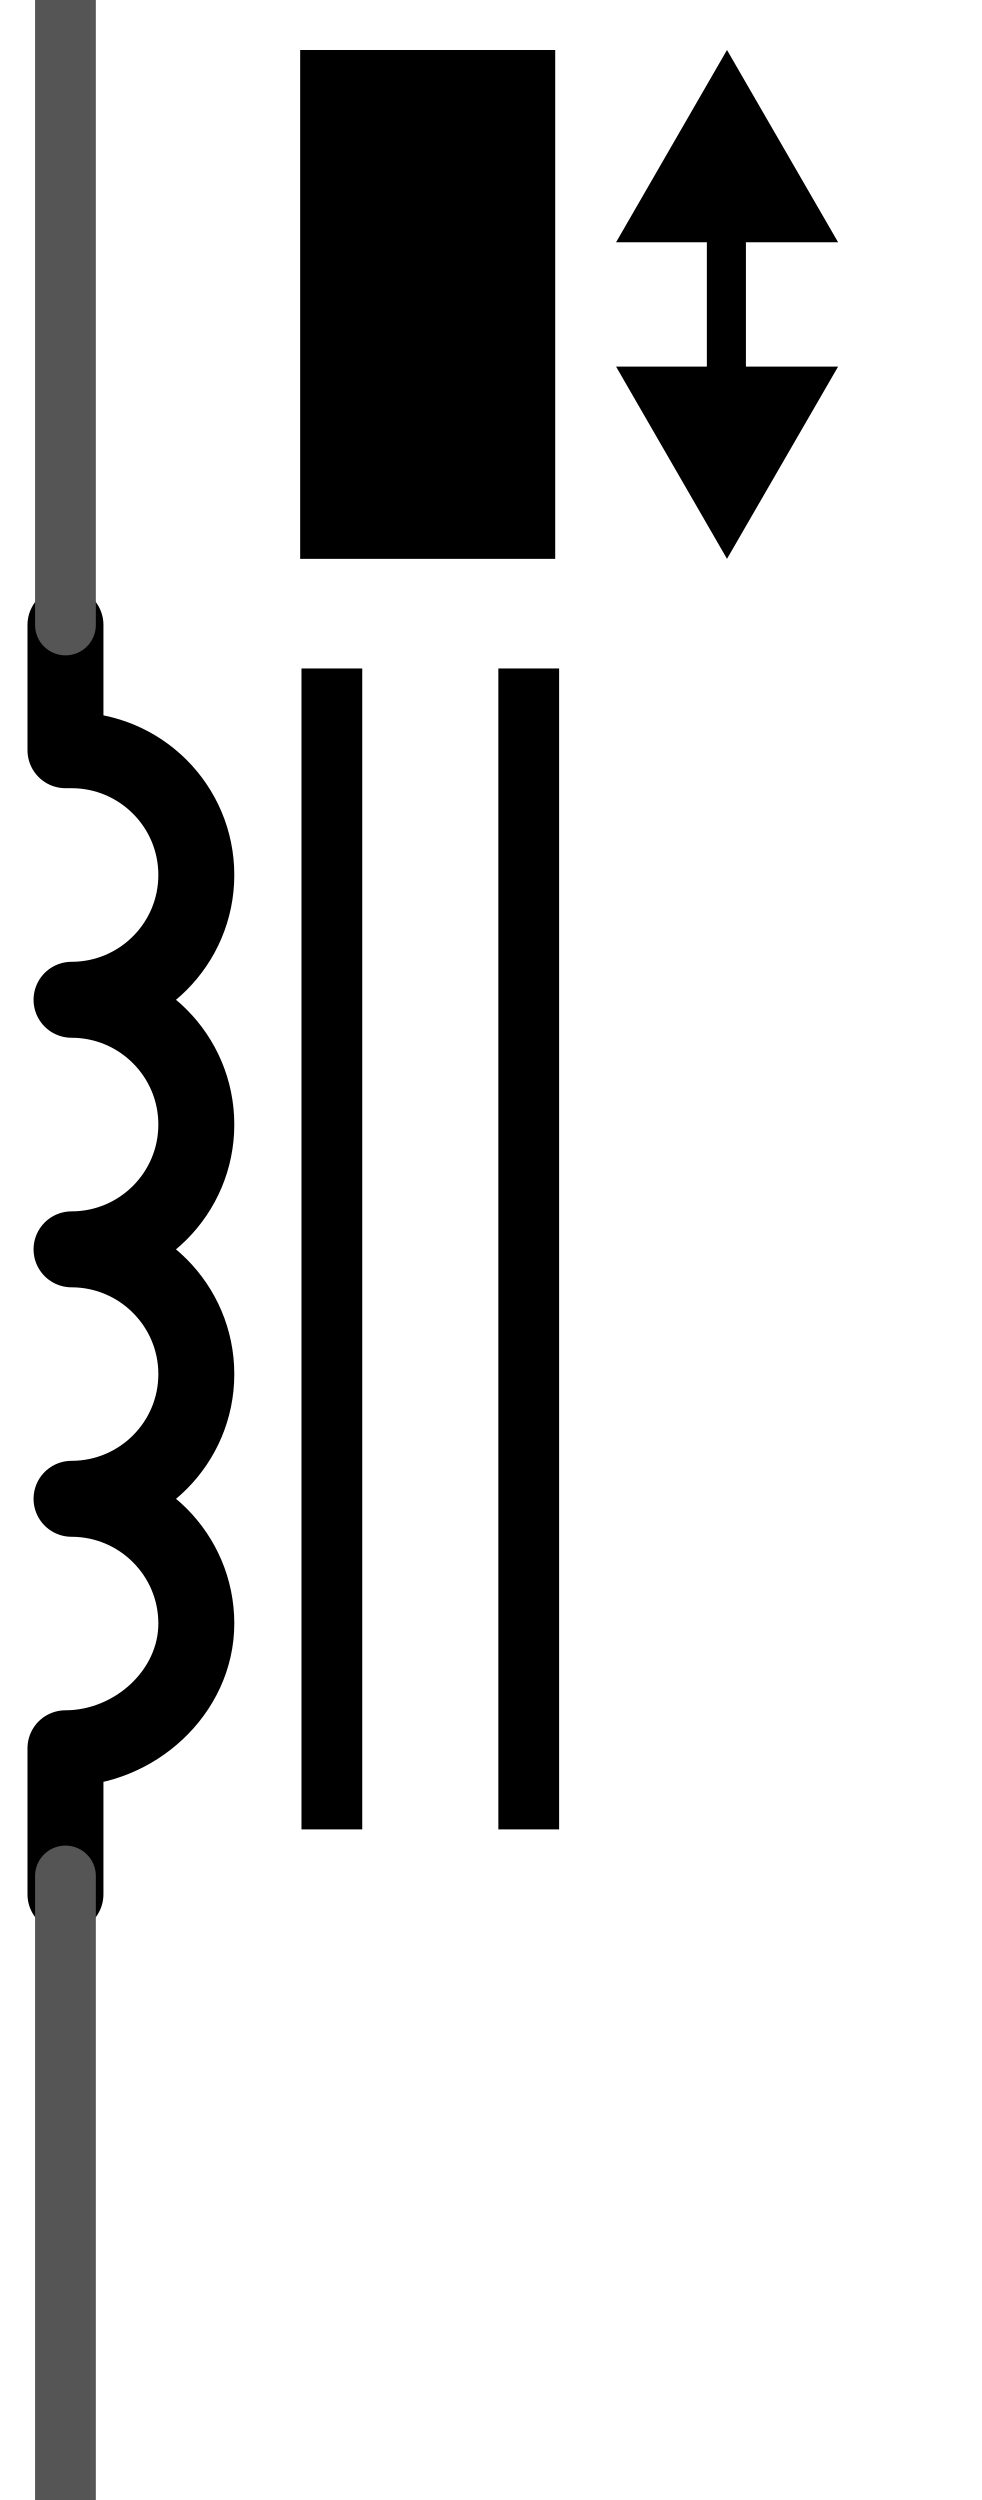
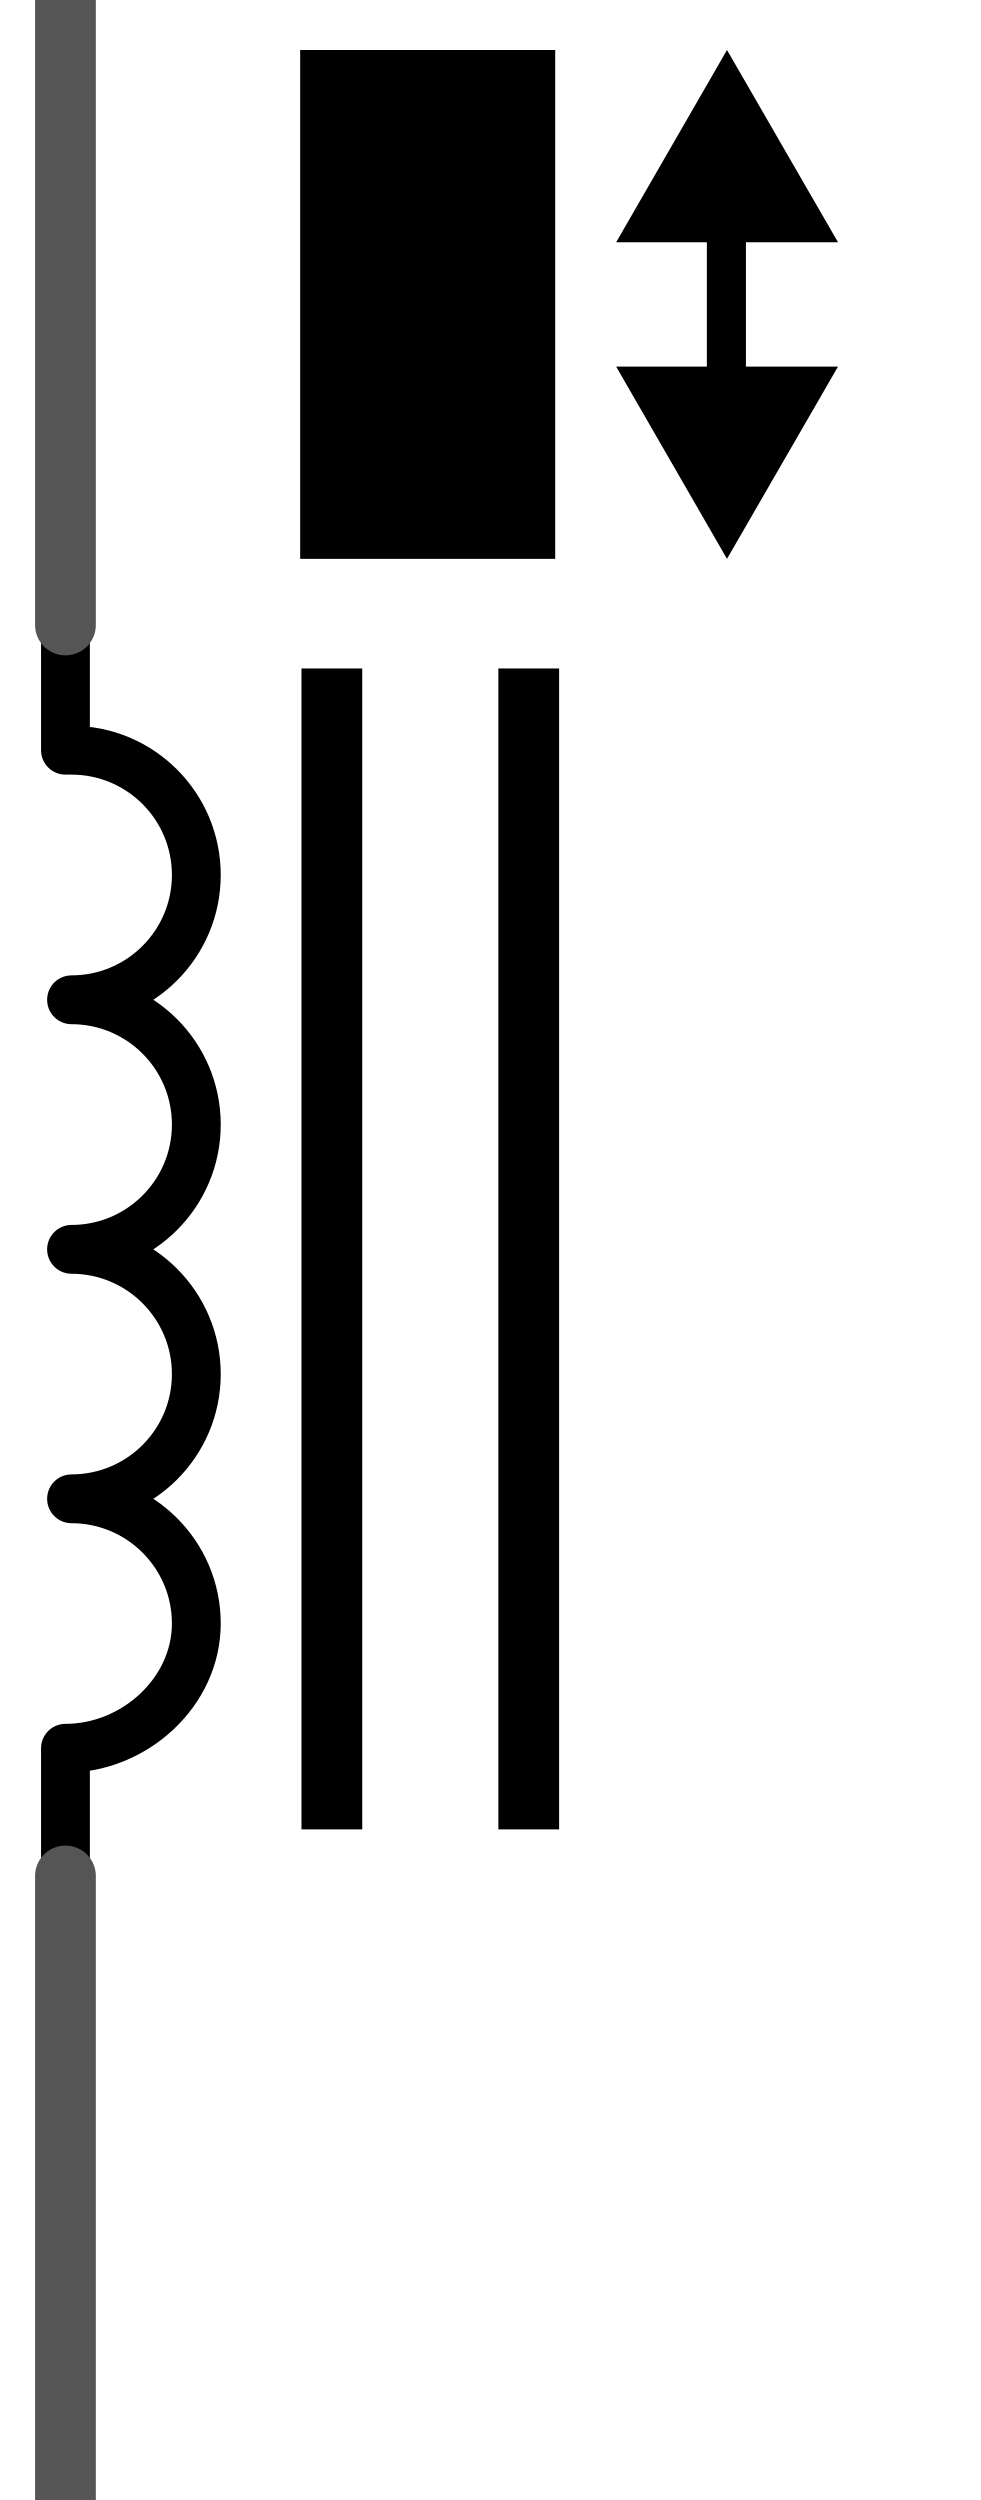
- <svg xmlns="http://www.w3.org/2000/svg" version="1.1" id="Ebene_1" x="0px" y="0px" width="11.302px" height="28.8px" viewBox="0 0 11.302 28.8" enable-background="new 0 0 11.302 28.8" xml:space="preserve">
-   <g id="schematic">
-     <rect id="connector1terminal" x="0.72" y="28.727" fill="none" width="0.071" height="0.07" />
-     <rect id="connector0terminal" x="0.719" y="0.035" fill="none" width="0.07" height="0.07" />
-     <rect id="connector1pin" x="0.351" y="25.153" fill="none" width="0.737" height="3.666" />
-     <rect id="connector0pin" x="0.367" y="0.035" fill="none" width="0.775" height="3.974" />
-   </g>
+ <svg xmlns="http://www.w3.org/2000/svg" version="1.1" id="Ebene_1" x="0px" y="0px" width="11.301px" height="28.8px" viewBox="0 0 11.301 28.8" enable-background="new 0 0 11.301 28.8" xml:space="preserve">
  <g id="g3256" transform="matrix(1.25,0,0,1.25,201.9491,375.78)">
-     <path id="path3892_2_" fill="none" stroke="#000000" stroke-width="0.7" stroke-linecap="round" stroke-linejoin="round" d="   M-160.956-283.166v-1.346c0.635,0,1.206-0.516,1.206-1.15c0-0.634-0.515-1.149-1.15-1.149c0.635,0,1.15-0.514,1.15-1.149   c0-0.634-0.515-1.15-1.15-1.15c0.635,0,1.15-0.515,1.15-1.15c0-0.635-0.515-1.15-1.15-1.15c0.635,0,1.15-0.515,1.15-1.15   s-0.515-1.15-1.15-1.15h-0.056v-1.155" />
+     <path id="path3892_2_" fill="none" stroke="#000000" stroke-width="0.45" stroke-linecap="round" stroke-linejoin="round" d="   M-160.956-283.166v-1.346c0.635,0,1.206-0.516,1.206-1.15c0-0.634-0.515-1.149-1.15-1.149c0.635,0,1.15-0.514,1.15-1.149   c0-0.634-0.515-1.15-1.15-1.15c0.635,0,1.15-0.515,1.15-1.15c0-0.635-0.515-1.15-1.15-1.15c0.635,0,1.15-0.515,1.15-1.15   s-0.515-1.15-1.15-1.15h-0.056v-1.155" />
  </g>
  <line id="connector0pin_3_" fill="none" stroke="#555555" stroke-width="0.7" stroke-linecap="round" x1="0.754" y1="0" x2="0.754" y2="7.2" />
  <line id="connector0pin_4_" fill="none" stroke="#555555" stroke-width="0.7" stroke-linecap="round" x1="0.754" y1="21.611" x2="0.754" y2="28.811" />
  <rect x="3.458" y="0.576" width="2.938" height="5.862" />
  <g>
    <line fill="none" stroke="#000000" stroke-width="0.7" stroke-linecap="square" stroke-linejoin="round" stroke-miterlimit="12" x1="3.823" y1="8.051" x2="3.823" y2="20.725" />
    <line fill="none" stroke="#000000" stroke-width="0.7" stroke-linecap="square" stroke-linejoin="round" stroke-miterlimit="12" x1="6.091" y1="8.051" x2="6.091" y2="20.725" />
  </g>
  <g>
    <g>
      <g>
        <line fill="none" stroke="#000000" stroke-width="0.45" stroke-linecap="square" stroke-linejoin="round" x1="8.368" y1="2.417" x2="8.368" y2="4.597" />
        <g>
-           <polygon points="7.097,2.791 8.375,0.576 9.655,2.791     " />
+           <polygon points="7.098,2.791 8.375,0.576 9.654,2.791     " />
        </g>
        <g>
-           <polygon points="7.097,4.223 8.375,6.438 9.655,4.223     " />
+           <polygon points="7.098,4.223 8.375,6.438 9.654,4.223     " />
        </g>
      </g>
    </g>
  </g>
</svg>
